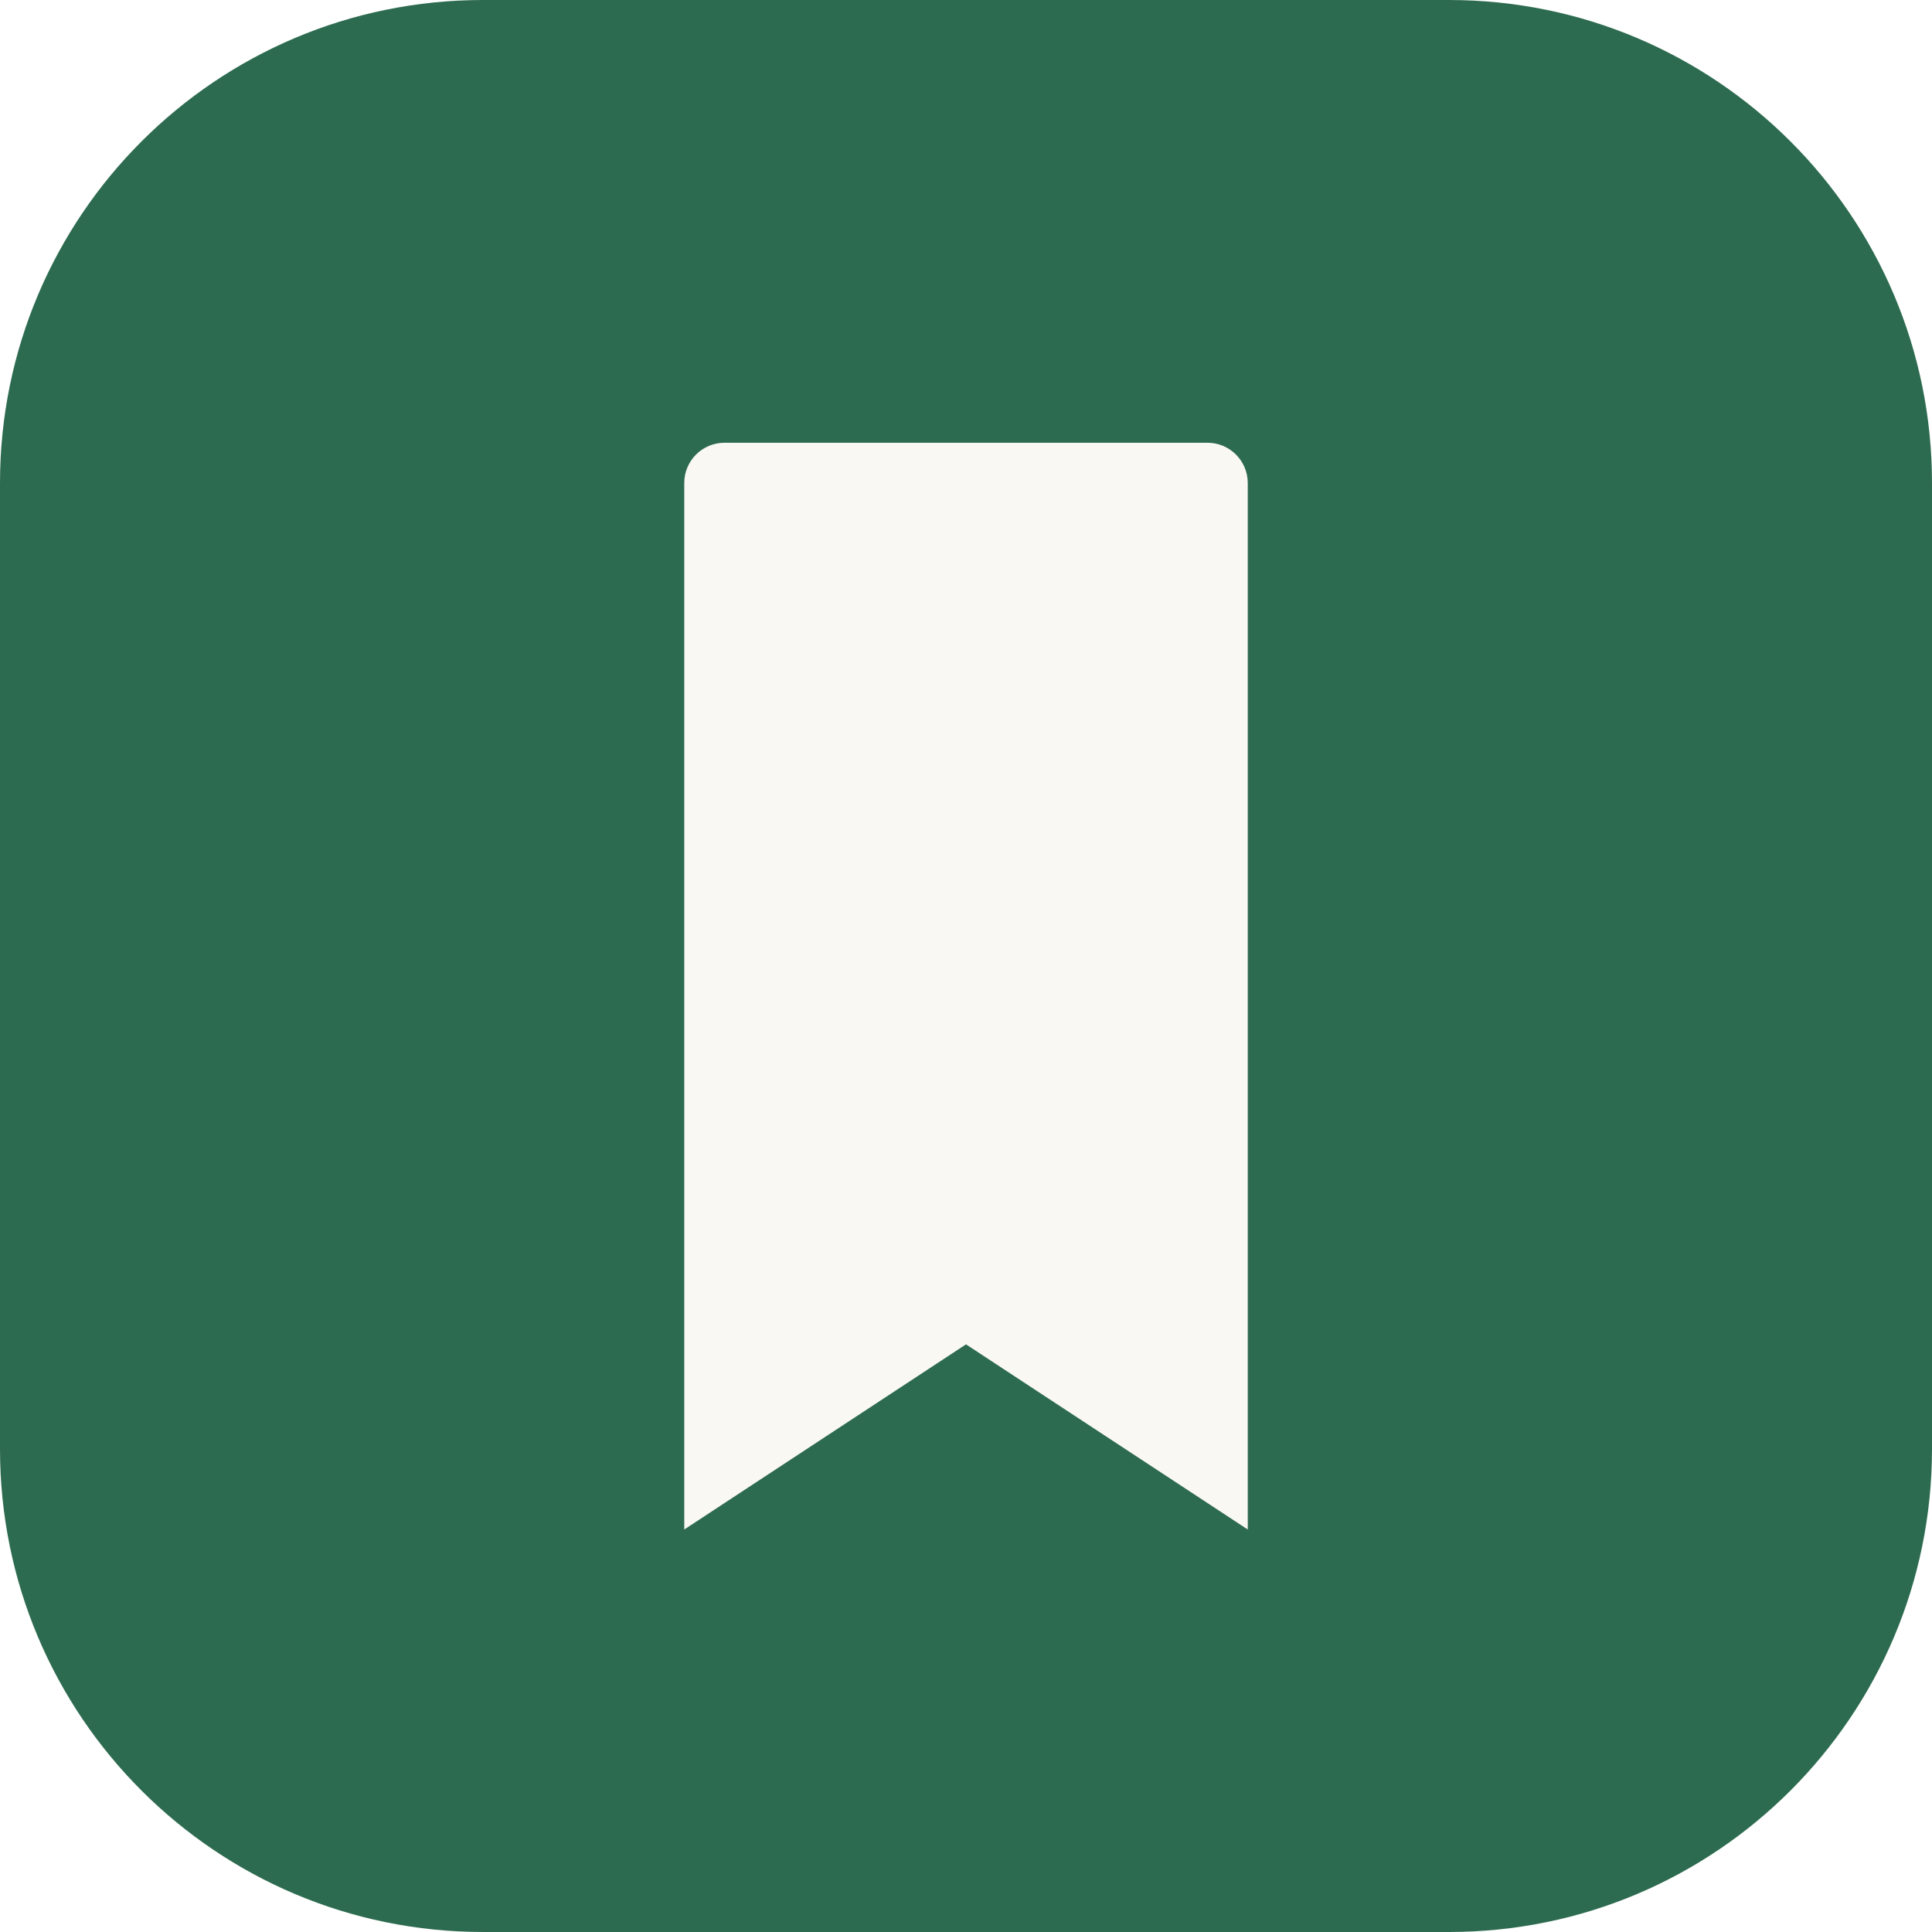
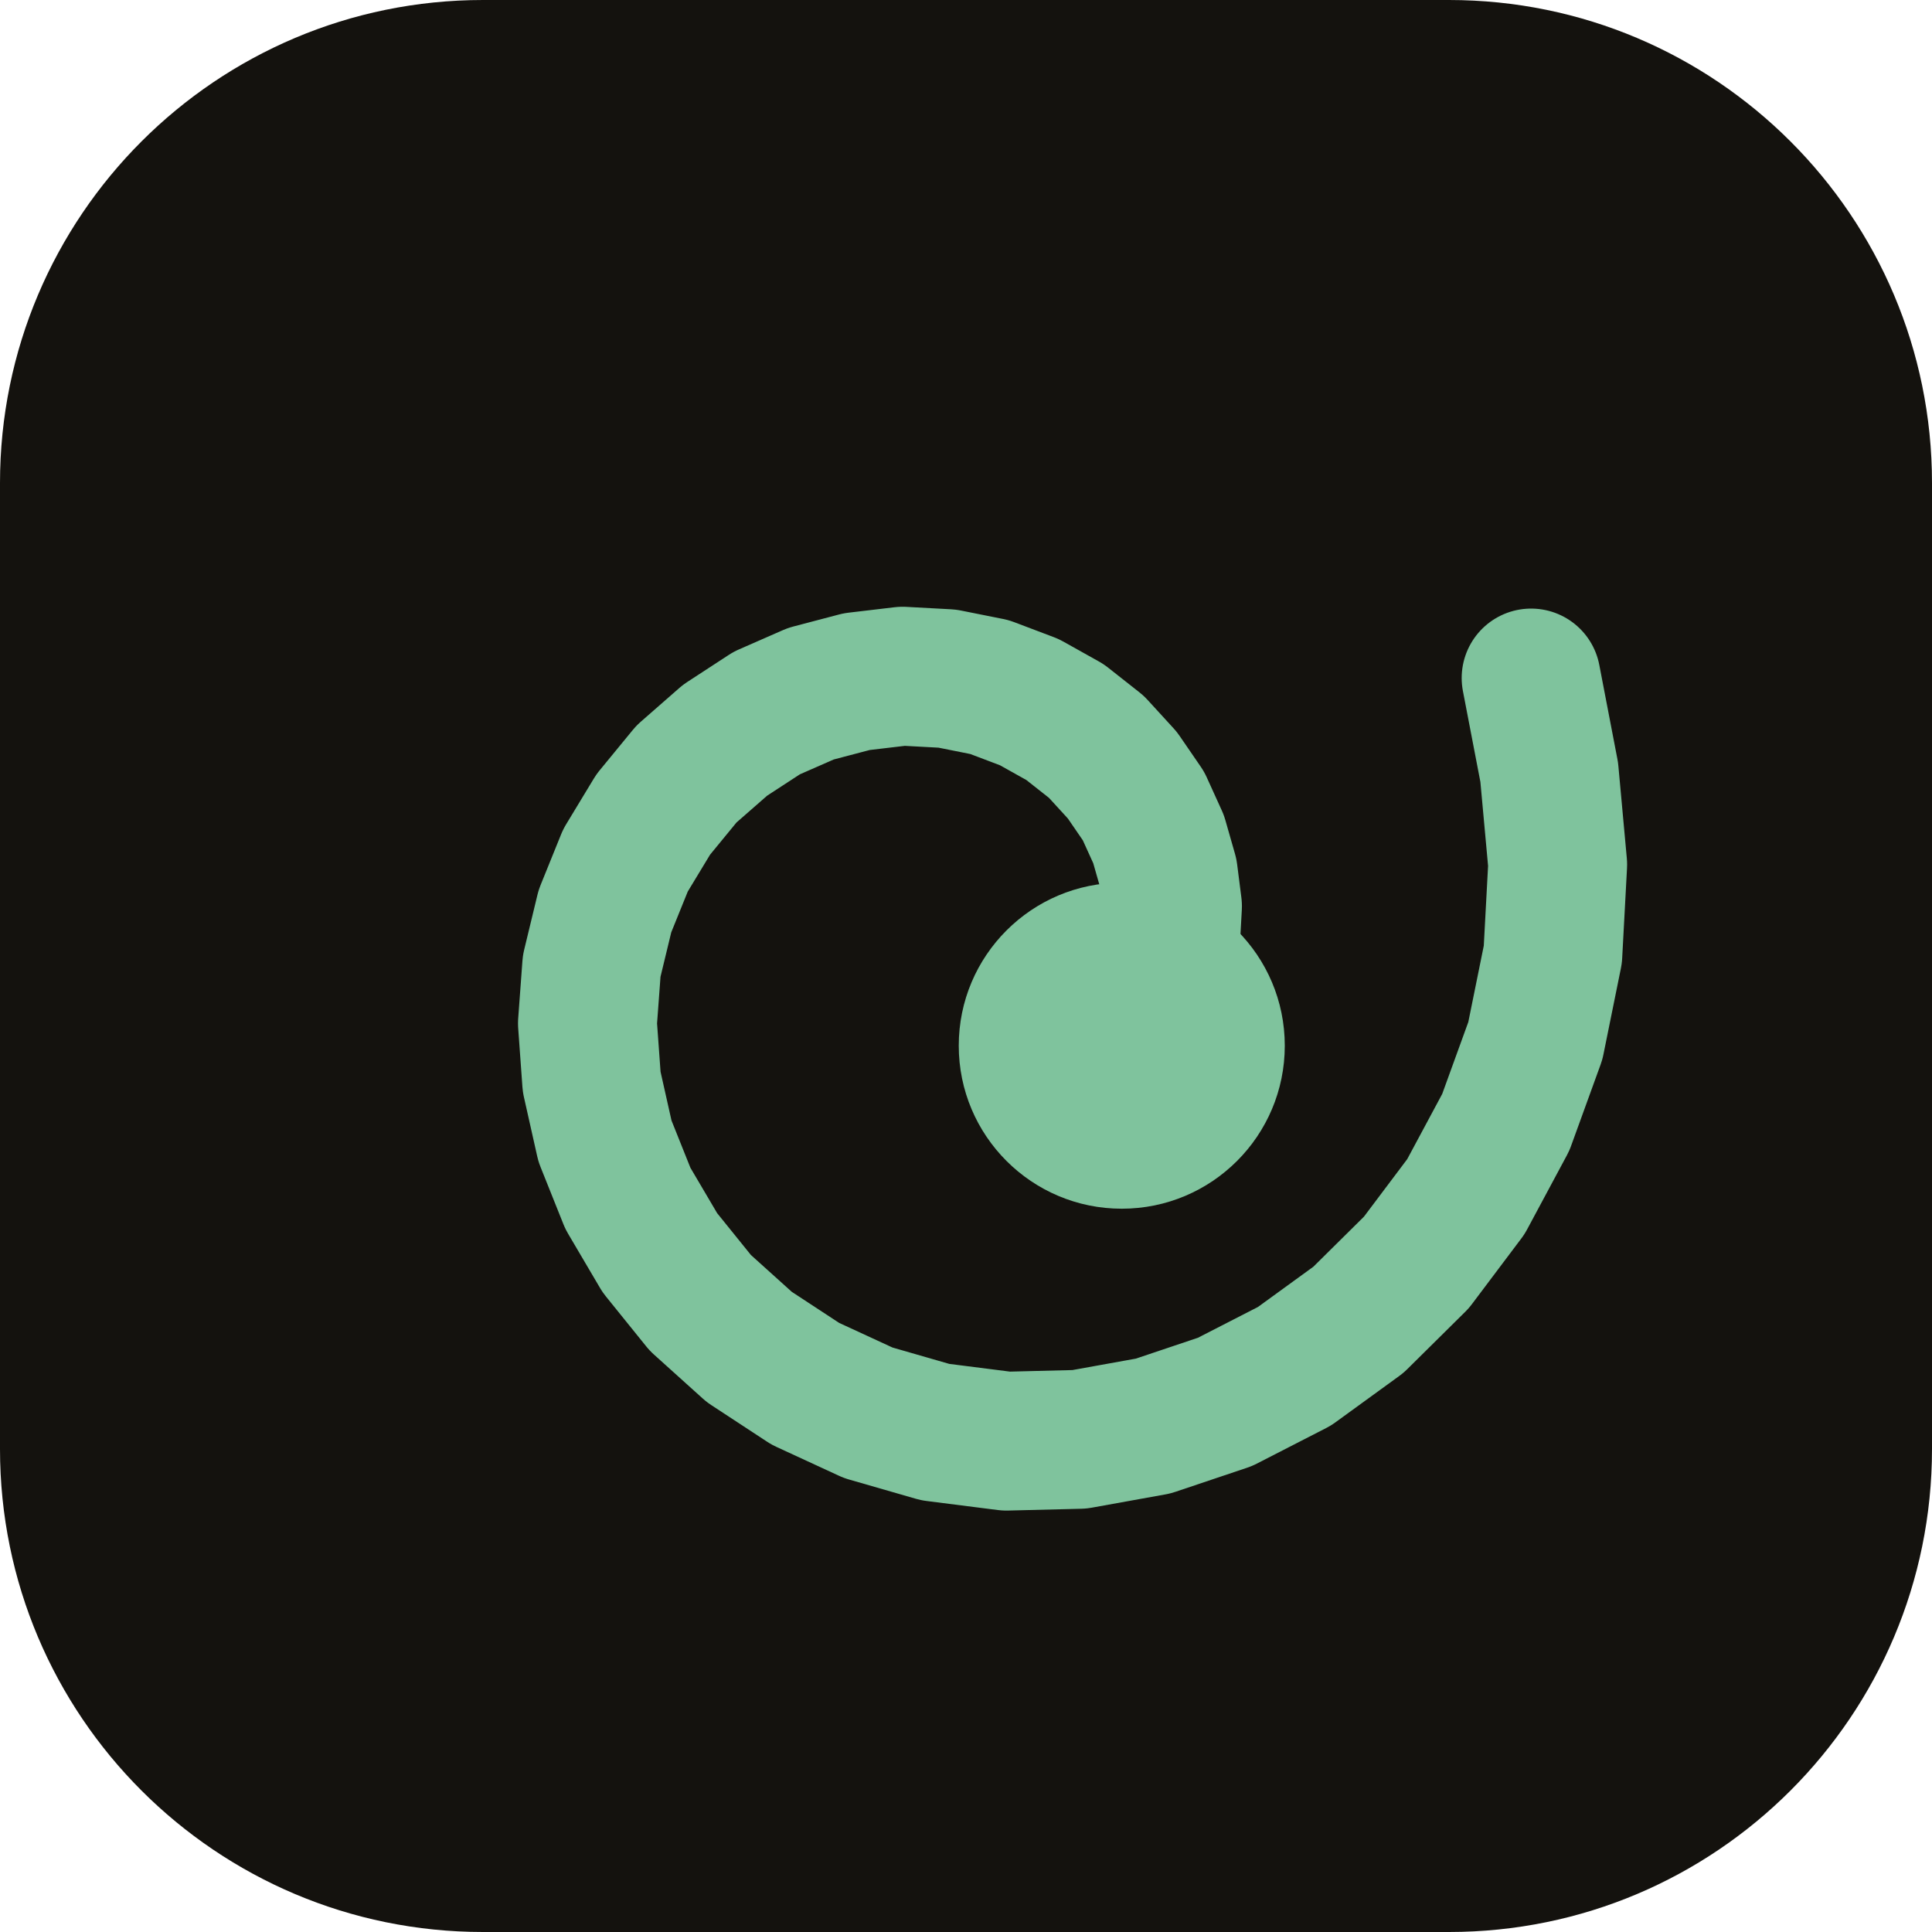
- <svg xmlns="http://www.w3.org/2000/svg" width="24" height="24" viewBox="0 0 24 24">
-   <rect width="24" height="24" rx="6" fill="#2d6b50" />
-   <path d="M9 5.5H15C15.276 5.5 15.5 5.724 15.5 6V19L12 16.7L8.5 19V6C8.5 5.724 8.724 5.5 9 5.5Z" fill="#faf8f3" />
+ <svg xmlns="http://www.w3.org/2000/svg" width="32" height="32" viewBox="0 0 32 32">
+   <rect width="32" height="32" rx="8" fill="#14120e" />
+   <path d="M25.36,11.23 L25.66,12.79 L25.80,14.32 L25.72,15.81 L25.43,17.24 L24.94,18.59 L24.28,19.82 L23.46,20.91 L22.50,21.86 L21.44,22.63 L20.29,23.22 L19.10,23.62 L17.88,23.84 L16.67,23.87 L15.49,23.72 L14.38,23.40 L13.34,22.92 L12.41,22.31 L11.60,21.58 L10.93,20.75 L10.40,19.85 L10.02,18.90 L9.80,17.92 L9.73,16.95 L9.80,16.00 L10.02,15.09 L10.36,14.25 L10.82,13.49 L11.37,12.82 L12.01,12.26 L12.70,11.81 L13.43,11.49 L14.19,11.29 L14.95,11.20 L15.69,11.24 L16.39,11.38 L17.05,11.63 L17.64,11.96 L18.16,12.37 L18.59,12.84 L18.94,13.35 L19.19,13.90 L19.35,14.46 L19.42,15.01 L19.39,15.55 L19.29,16.06 L19.12,16.54 L18.88,16.96 L18.58,17.32" fill="none" stroke="#7fc39d" stroke-width="2.3" stroke-linecap="round" stroke-linejoin="round" />
+   <circle cx="18.58" cy="17.32" r="2.7" fill="#7fc39d" />
</svg>
